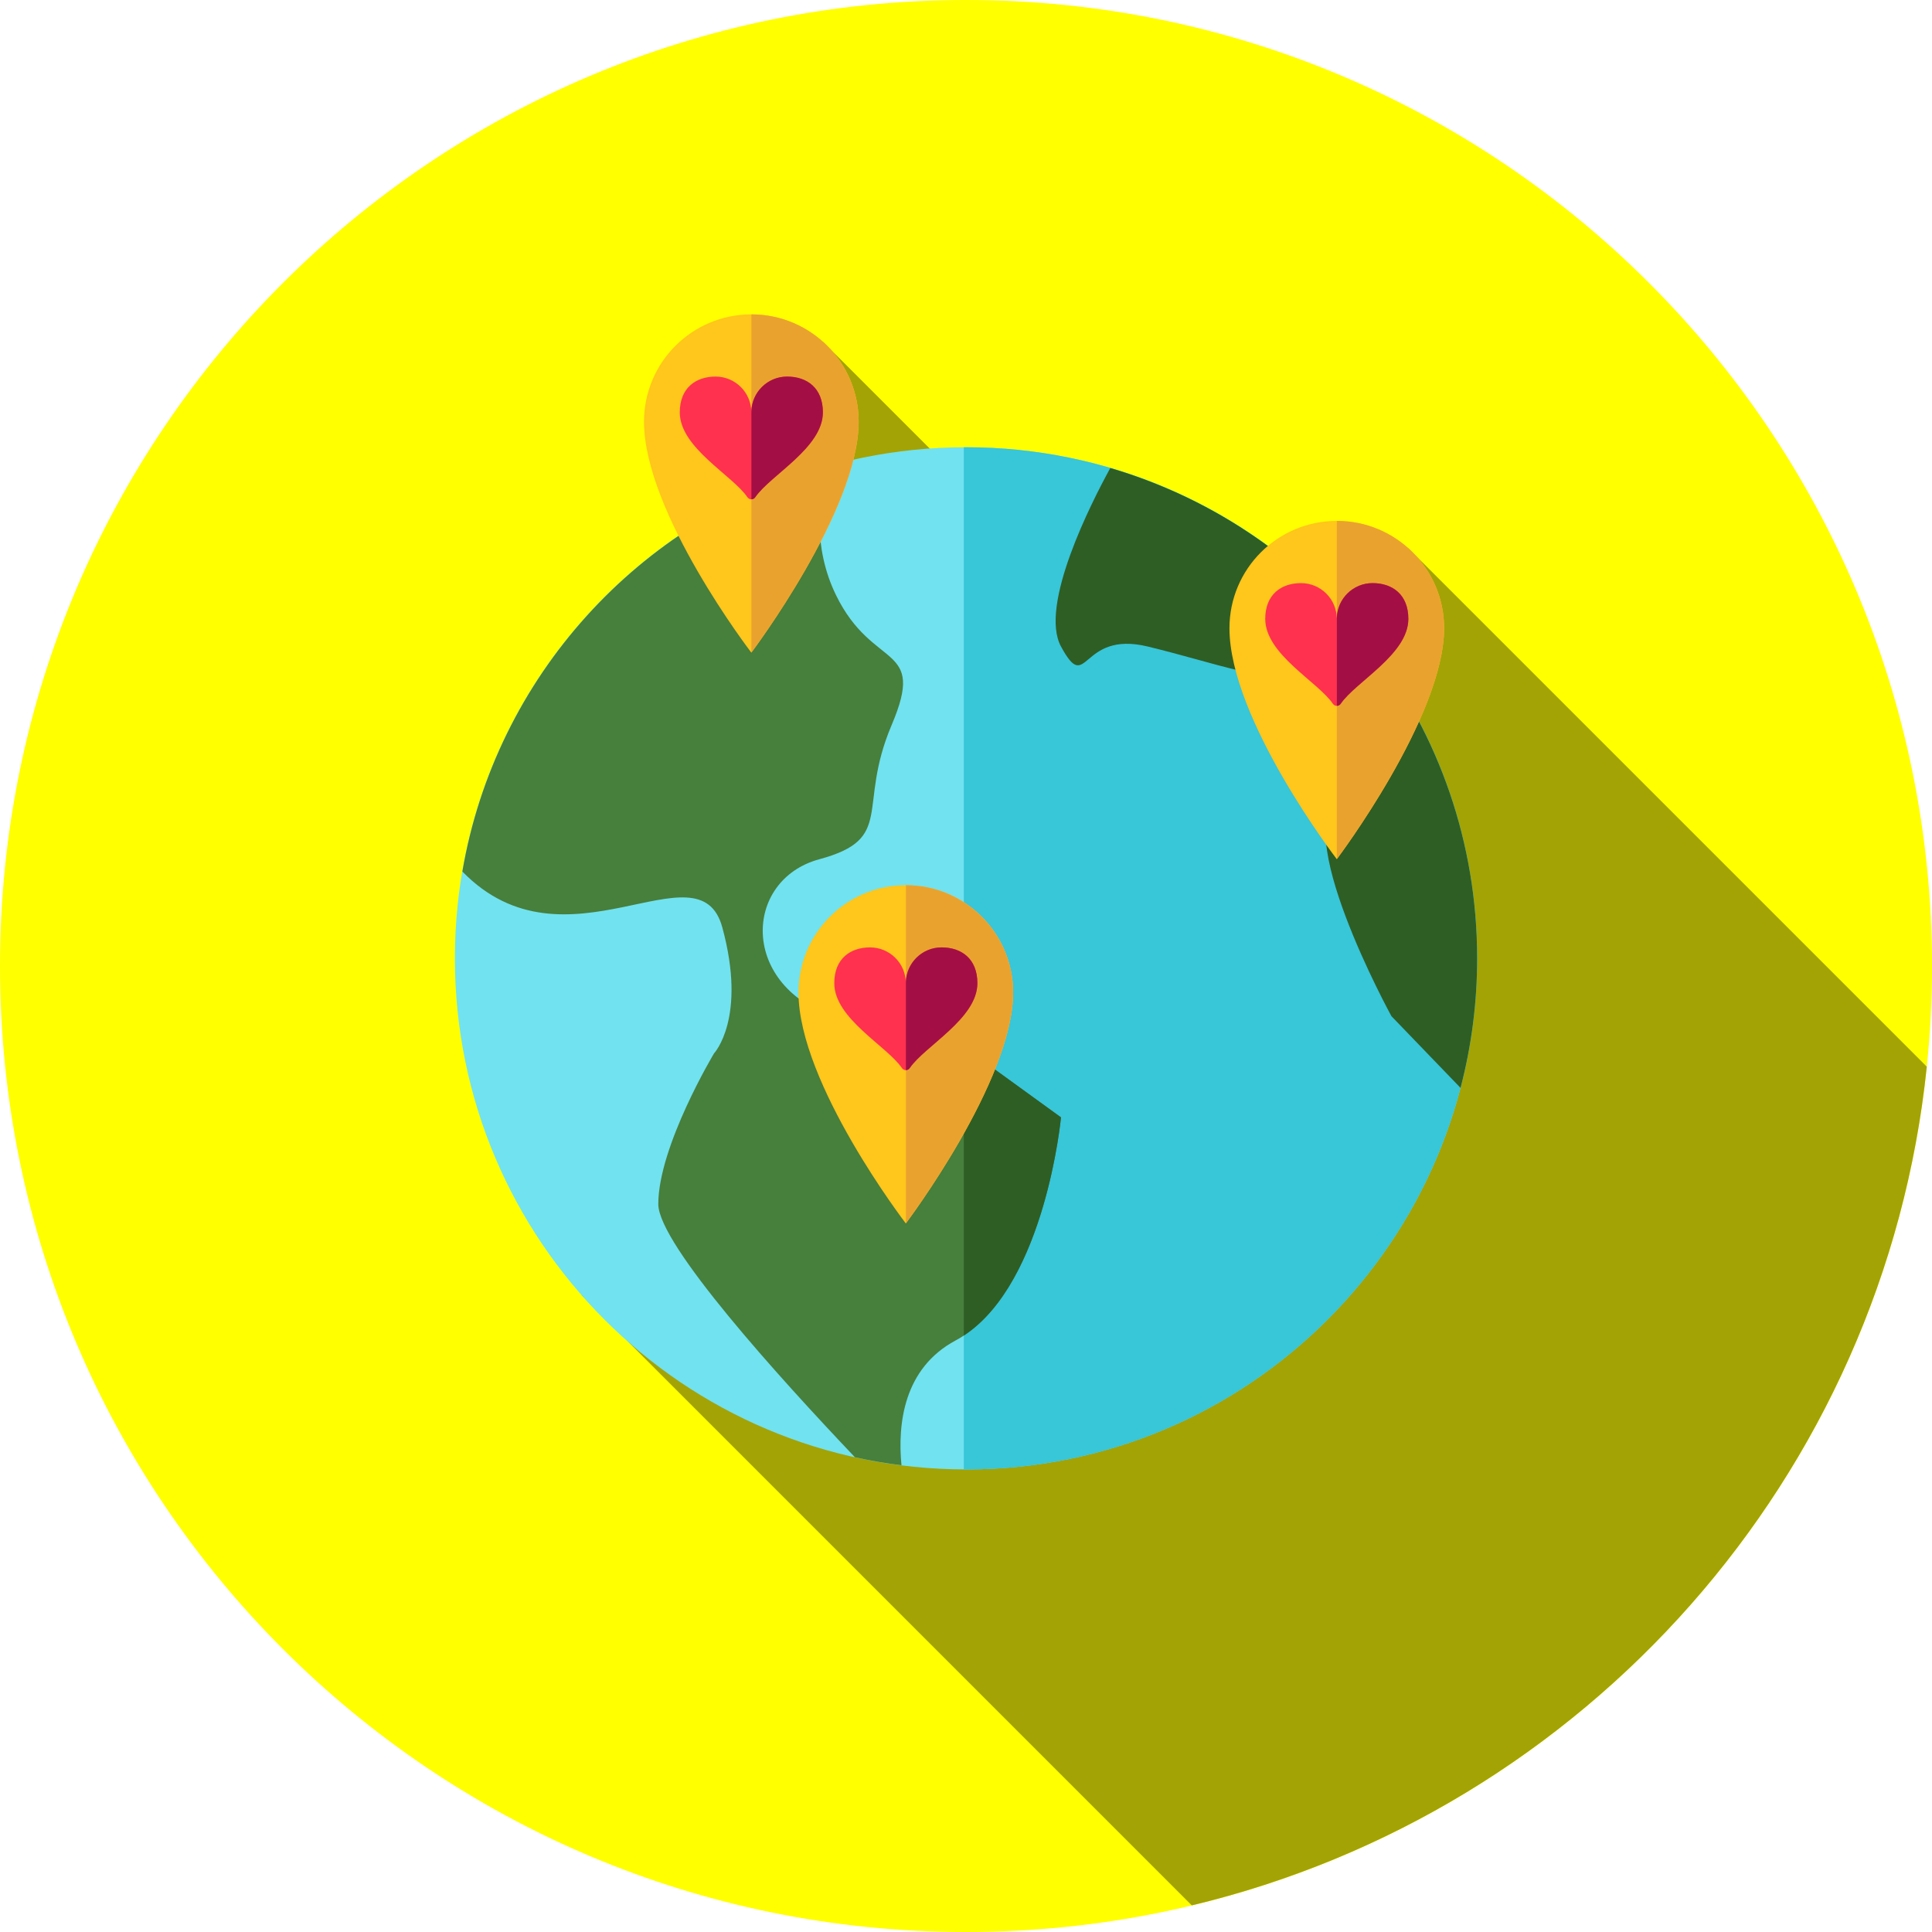
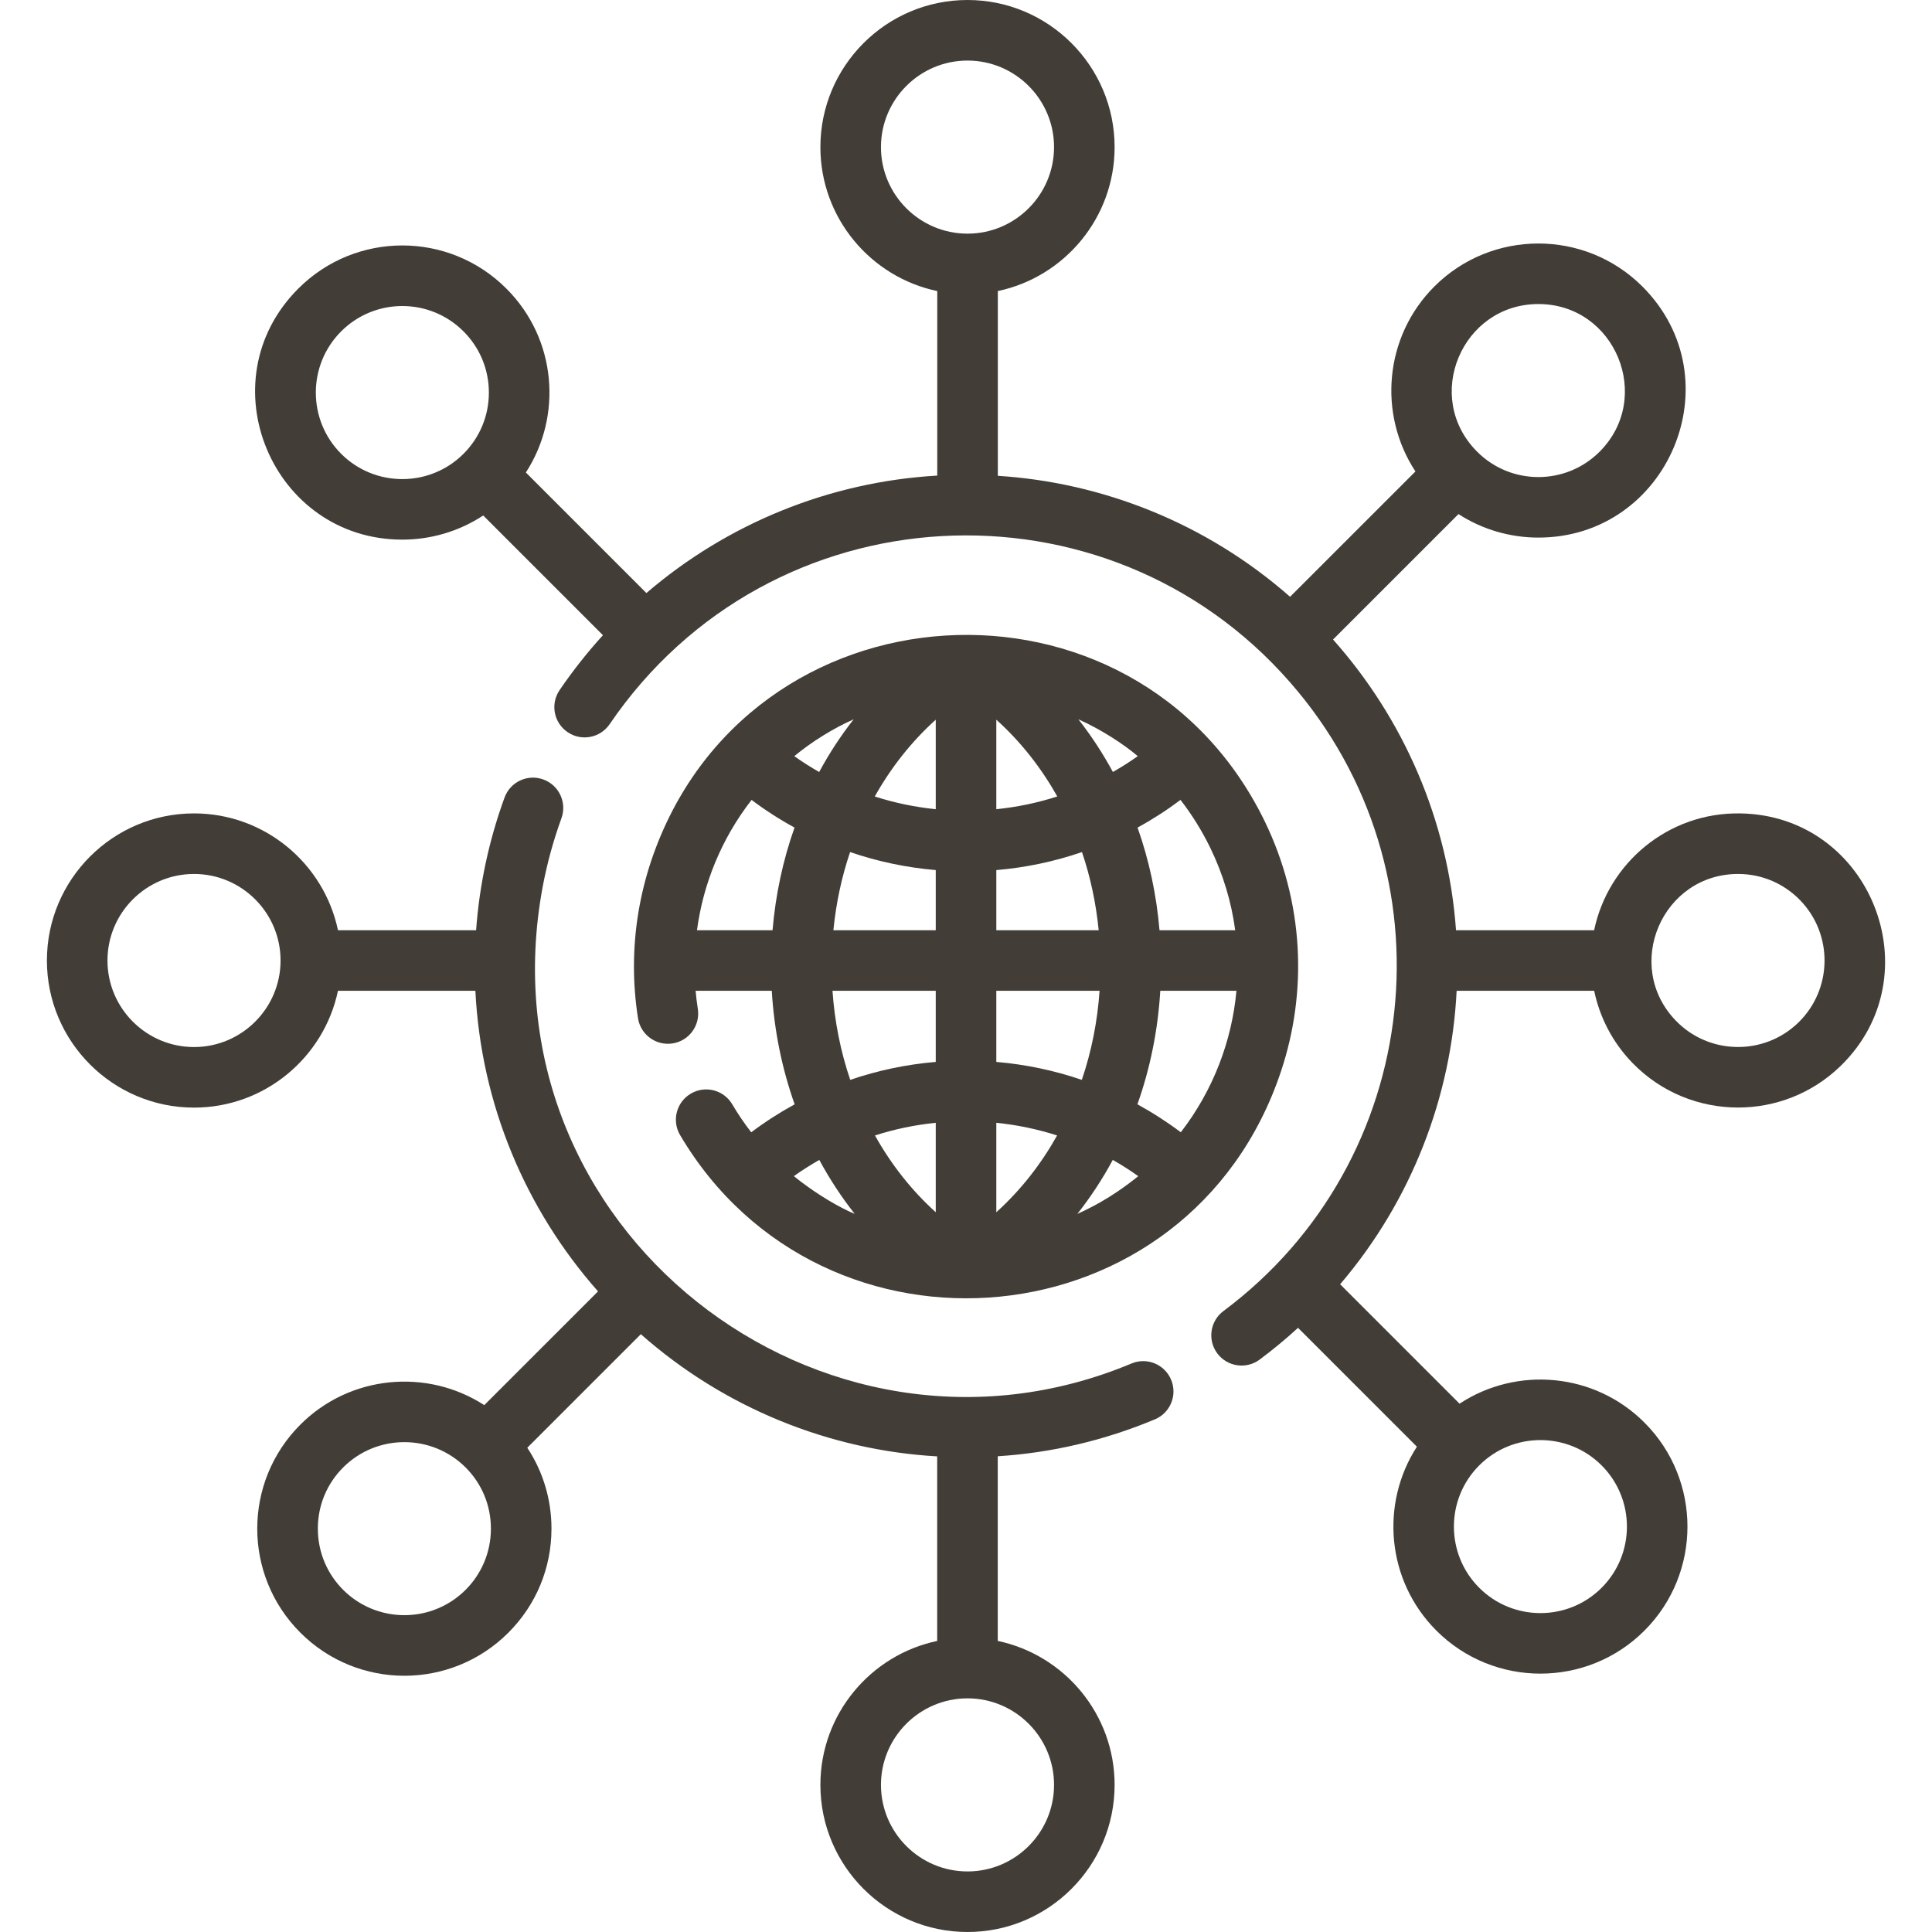
- <svg xmlns="http://www.w3.org/2000/svg" width="512" height="512">
-   <circle cx="256" cy="256" r="256" data-original="#273B7A" data-old_color="#273B7A" fill="#ff0" />
-   <path d="M237.396 304.038l-83.261 39.207 161.704 161.704c104.12-24.936 183.513-113.481 194.781-222.267L373.224 145.289l-43.56 56.858-111.59-111.592-25.414 39.024 109.054 109.054-56.632 56.715-7.686 8.69z" data-original="#121149" class="active-path" data-old_color="#FFFF00" fill="#a3a305" />
-   <circle cx="256" cy="253.966" r="135.447" data-original="#71E2EF" fill="#71e2ef" />
-   <path d="M256 118.522c-.193 0-.383.014-.574.016v270.876c.193 0 .383.016.574.016 74.809 0 135.452-60.644 135.452-135.452 0-74.812-60.643-135.456-135.452-135.456z" data-original="#38C6D9" fill="#38c6d9" />
-   <path d="M222.068 269.845c-26.269-8.209-25.176-36.667-4.925-42.141 20.249-5.473 9.85-13.683 19.154-35.573 9.304-21.892-4.925-14.229-14.777-34.478-6.208-12.76-4.591-25.95-2.546-33.964-49.607 14.072-87.605 55.679-96.44 107.275 27.403 28.16 62.704-7.871 68.887 14.803 6.568 24.08-2.189 33.383-2.189 33.383s-14.777 24.628-14.777 39.952c0 10.624 32.296 46.233 52.108 67.081 4.046.896 8.161 1.607 12.335 2.132-1.046-10.923.531-25.693 14.365-33.092 23.533-12.588 27.912-59.106 27.912-59.106l-21.892-15.87c.001-.004-10.944-2.193-37.215-10.402z" data-original="#477F3C" fill="#477f3c" />
-   <path d="M281.176 296.114l-21.892-15.872s-1.253-.253-3.86-.884v74.578c21.644-14.18 25.752-57.822 25.752-57.822zM294.238 124.032c-5.006 9.135-18.946 36.442-13.062 47.302 7.115 13.134 4.925-4.379 22.987 0 18.06 4.379 31.742 9.85 43.782 8.209 12.04-1.641 22.438 24.628 7.663 31.742-14.777 7.115 13.134 58.011 13.134 58.011l18.313 19.003a135.693 135.693 0 0 0 4.399-34.326c-.002-61.523-41.034-113.433-97.216-129.941z" data-original="#2E5E24" fill="#2e5e24" />
-   <path d="M170.667 111.752c0-15.71 12.734-28.444 28.444-28.444s28.444 12.734 28.444 28.444c0 23.488-28.444 61.199-28.444 61.199s-28.444-37.064-28.444-61.199z" data-original="#FFC61B" fill="#ffc61b" />
-   <path d="M199.13 83.308v89.617c.396-.528 28.425-37.852 28.425-61.173.001-15.705-12.725-28.434-28.425-28.444z" data-original="#EAA22F" fill="#eaa22f" />
-   <path d="M198.075 131.777a1.253 1.253 0 0 0 2.072 0c3.962-5.844 17.927-13.102 17.927-22.499 0-6.48-4.244-9.481-9.481-9.481s-9.481 4.244-9.481 9.481c0-5.237-4.244-9.481-9.481-9.481s-9.481 3.001-9.481 9.481c-.002 9.397 13.963 16.655 17.925 22.499z" data-original="#FF314F" fill="#ff314f" />
-   <path d="M208.593 99.797c-5.113 0-9.269 4.049-9.463 9.114v23.411a1.232 1.232 0 0 0 1.017-.545c3.962-5.844 17.927-13.102 17.927-22.499 0-6.481-4.244-9.481-9.481-9.481z" data-original="#A30F44" fill="#a30f44" />
-   <path d="M325.818 166.486c0-15.71 12.734-28.444 28.444-28.444 15.71 0 28.444 12.734 28.444 28.444 0 23.488-28.444 61.199-28.444 61.199s-28.444-37.064-28.444-61.199z" data-original="#FFC61B" fill="#ffc61b" />
-   <path d="M354.282 138.042v89.617c.396-.528 28.425-37.852 28.425-61.175 0-15.703-12.726-28.432-28.425-28.442z" data-original="#EAA22F" fill="#eaa22f" />
-   <path d="M353.227 186.511a1.253 1.253 0 0 0 2.072 0c3.962-5.844 17.927-13.102 17.927-22.499 0-6.48-4.244-9.481-9.481-9.481s-9.482 4.244-9.482 9.481c0-5.237-4.244-9.481-9.481-9.481s-9.481 3.001-9.481 9.481c-.001 9.397 13.964 16.655 17.926 22.499z" data-original="#FF314F" fill="#ff314f" />
-   <path d="M363.744 154.531c-5.113 0-9.269 4.049-9.463 9.114v23.411a1.232 1.232 0 0 0 1.017-.545c3.962-5.844 17.927-13.102 17.927-22.499.001-6.481-4.244-9.481-9.481-9.481z" data-original="#A30F44" fill="#a30f44" />
-   <path d="M211.609 263.025c0-15.71 12.734-28.444 28.444-28.444s28.444 12.734 28.444 28.444c0 23.488-28.444 61.199-28.444 61.199s-28.444-37.064-28.444-61.199z" data-original="#FFC61B" fill="#ffc61b" />
-   <path d="M240.073 234.58v89.617c.396-.527 28.425-37.852 28.425-61.174 0-15.703-12.726-28.432-28.425-28.443z" data-original="#EAA22F" fill="#eaa22f" />
-   <path d="M239.018 283.05a1.253 1.253 0 0 0 2.072 0c3.962-5.844 17.927-13.102 17.927-22.499 0-6.48-4.244-9.481-9.481-9.481a9.48 9.48 0 0 0-9.481 9.481c0-5.237-4.244-9.481-9.481-9.481s-9.481 3.001-9.481 9.481c-.002 9.397 13.963 16.655 17.925 22.499z" data-original="#FF314F" fill="#ff314f" />
-   <path d="M249.535 251.07c-5.113 0-9.269 4.049-9.463 9.114v23.411a1.232 1.232 0 0 0 1.017-.545c3.962-5.844 17.927-13.102 17.927-22.499.001-6.482-4.243-9.481-9.481-9.481z" data-original="#A30F44" fill="#a30f44" />
+ <svg xmlns="http://www.w3.org/2000/svg" version="1.1" id="Capa_1" x="0px" y="0px" viewBox="0 0 512 512" style="enable-background:new 0 0 512 512;" xml:space="preserve" width="512px" height="512px">
+   <g>
+     <g>
+       <g>
+         <path d="M461.174,215.562c-19.095-0.312-34.994,13.138-38.714,30.958h-36.599c-2.107-29.231-13.963-56.105-32.591-77.04    l33.244-33.243c6.42,4.153,13.793,6.229,21.176,6.229c34.477,0,52.171-41.916,27.566-66.537    c-15.207-15.197-39.934-15.197-55.142,0c-13.291,13.301-14.957,33.885-5.006,49.013l-33.223,33.213    c-22.149-19.47-49.609-30.289-77.451-32.06V77.133c17.654-3.715,30.949-19.405,30.949-38.148C295.383,17.489,277.894,0,256.397,0    c-21.497,0-38.984,17.489-38.984,38.985c0,18.75,13.306,34.447,30.971,38.153v48.897c-28.629,1.655-55.643,12.73-77.08,31.127    l-31.945-31.945c9.641-14.838,8.293-35.28-5.17-48.742c-15.236-15.236-39.894-15.238-55.134-0.001    c-24.578,24.579-6.933,66.537,27.567,66.533c7.478-0.001,14.959-2.135,21.436-6.4l31.73,31.73    c-4.133,4.534-7.975,9.389-11.486,14.545c-2.498,3.661-1.555,8.647,2.117,11.145c3.661,2.498,8.647,1.545,11.145-2.117    c42.523-62.405,131.685-66.794,180.341-11.064c43.956,50.235,35.517,126.922-17.675,166.589    c-3.551,2.648-4.283,7.674-1.635,11.225c2.677,3.598,7.738,4.254,11.225,1.645c3.551-2.648,6.942-5.457,10.172-8.416    l31.502,31.502c-9.769,15.098-8.051,35.521,5.166,48.738v0.001c15.198,15.198,39.932,15.201,55.135-0.001    c15.199-15.2,15.199-39.933-0.001-55.134c-13.292-13.292-33.875-14.96-48.998-5.004l-31.648-31.649    c19.018-22.28,29.479-49.805,30.876-77.772h36.448c1.458,6.981,4.832,13.644,10.157,19.129c0,0,0.001,0,0.001,0.001    c7.632,7.86,17.798,11.809,27.976,11.809c9.791,0,19.589-3.654,27.152-10.996C512.522,258.468,495.804,216.074,461.174,215.562z     M407.69,80.574c20.368,0,30.581,24.787,16.211,39.142c-8.938,8.948-23.493,8.948-32.431,0    C376.964,105.228,387.433,80.574,407.69,80.574z M122.839,120.258c-8.942,8.945-23.492,8.944-32.434,0    c-8.943-8.942-8.943-23.492,0-32.435c8.962-8.962,23.47-8.964,32.434,0c0,0.001,0,0.001,0.001,0.001    c4.331,4.332,6.717,10.091,6.717,16.218C129.557,110.167,127.171,115.926,122.839,120.258z M256.346,61.919    c-12.622-0.028-22.883-10.305-22.883-22.933c0-12.646,10.289-22.935,22.934-22.935c12.646,0,22.935,10.289,22.935,22.935    c0,12.623-10.253,22.897-22.869,22.933C256.318,61.918,256.353,61.919,256.346,61.919z M392.009,388.345    c8.941-8.943,23.492-8.943,32.435,0c8.943,8.942,8.943,23.492,0.001,32.435c-8.945,8.944-23.495,8.942-32.436,0v0.001    C383.066,411.837,383.066,397.287,392.009,388.345z M476.575,270.998c-9.073,8.809-23.622,8.595-32.432-0.478    c-14.161-14.587-3.624-39.151,16.793-38.91c6.125,0.091,11.85,2.562,16.116,6.957C485.863,247.64,485.648,262.189,476.575,270.998    z" data-original="#000000" class="active-path" data-old_color="#000000" fill="#423E37" />
+       </g>
+     </g>
+     <g>
+       <g>
+         <path d="M335.154,217.631c-34.268-70.41-137.413-64.28-162.576,10.483c-2.993,8.965-4.574,18.4-4.574,28.037    c0,4.393,0.348,9.113,1.073,13.693c0.692,4.384,4.805,7.363,9.189,6.671c4.374-0.692,7.363-4.805,6.661-9.179    c-0.251-1.575-0.441-3.17-0.582-4.765h20.184c0.619,10.413,2.68,20.557,6.058,30.084c-3.992,2.187-7.844,4.664-11.506,7.413    c-1.826-2.357-3.511-4.835-5.026-7.413c-2.247-3.812-7.172-5.086-10.984-2.829c-3.822,2.247-5.096,7.172-2.839,10.984    c37.822,64.126,135.053,55.682,159.246-16.893C346.53,262.788,345.589,239.11,335.154,217.631z M204.733,246.521h-20.028    c1.628-12.183,6.425-24.2,14.475-34.538c3.621,2.739,7.423,5.176,11.375,7.333C207.495,227.953,205.529,237.106,204.733,246.521z     M210.496,200.387c4.672-3.848,10.02-7.191,15.739-9.77c-3.431,4.364-6.49,9.048-9.148,13.974    C214.829,203.296,212.622,201.902,210.496,200.387z M210.385,311.683c2.177-1.545,4.434-2.979,6.741-4.293    c2.718,5.046,5.858,9.831,9.369,14.284C223.34,320.441,216.49,316.69,210.385,311.683z M247.983,321.256    c-6.513-5.884-11.867-12.765-16.11-20.346c5.21-1.678,10.609-2.799,16.11-3.359V321.256z M247.983,281.419    c-7.765,0.656-15.375,2.259-22.661,4.755c-2.557-7.499-4.139-15.444-4.704-23.604h27.364V281.419z M247.983,246.521h-27.128    c0.705-7.153,2.187-14.111,4.428-20.714c7.303,2.504,14.924,4.114,22.701,4.774V246.521z M247.983,214.45    c-5.517-0.564-10.932-1.689-16.16-3.368c4.203-7.498,9.584-14.427,16.16-20.354V214.45z M320.719,224.652    c3.391,6.992,5.618,14.315,6.621,21.868h-20.057c-0.797-9.414-2.762-18.568-5.822-27.205c3.952-2.157,7.754-4.604,11.385-7.333    C315.874,215.885,318.512,220.128,320.719,224.652z M301.519,200.387c-2.127,1.515-4.323,2.909-6.591,4.193    c-2.668-4.925-5.718-9.6-9.148-13.963C291.868,193.344,297.757,197.193,301.519,200.387z M264.033,190.729    c6.583,5.927,11.957,12.861,16.16,20.342c-5.228,1.686-10.643,2.815-16.16,3.379V190.729z M264.033,230.582    c7.782-0.657,15.403-2.263,22.701-4.776c2.242,6.604,3.723,13.561,4.428,20.714h-27.128V230.582z M264.033,262.57h27.364    c-0.565,8.159-2.147,16.104-4.704,23.604c-7.286-2.496-14.895-4.098-22.661-4.755V262.57z M264.033,321.259V297.55    c5.501,0.561,10.9,1.682,16.11,3.359C275.934,308.43,270.605,315.314,264.033,321.259z M289.191,319.909    c-0.02,0.02-0.04,0.02-0.05,0.03c-1.229,0.636-2.38,1.201-3.561,1.725c-0.02,0.02-0.05,0.03-0.07,0.03    c3.521-4.454,6.661-9.249,9.389-14.305c2.317,1.314,4.564,2.749,6.751,4.303C301.425,311.854,296.03,316.428,289.191,319.909z     M312.925,300.067c-3.661-2.759-7.503-5.226-11.496-7.413c3.379-9.527,5.439-19.67,6.058-30.084h20.184    C326.475,275.714,321.594,288.834,312.925,300.067z" data-original="#000000" class="active-path" data-old_color="#000000" fill="#423E37" />
+       </g>
+     </g>
+     <g>
+       <g>
+         <path d="M310.357,365.641c-1.705-4.083-6.41-6.019-10.493-4.303c-82.087,34.354-172.926-35.766-156.046-126.353    c1.164-6.169,2.829-12.268,4.965-18.126c1.515-4.173-0.632-8.777-4.795-10.292c-4.163-1.515-8.767,0.632-10.282,4.795    c-4.162,11.408-6.679,23.332-7.533,35.159H89.567c-3.71-17.661-19.403-30.962-38.151-30.962    c-21.497,0-38.985,17.488-38.985,38.984s17.489,38.985,38.985,38.985c18.745,0,34.438-13.299,38.15-30.957h36.417    c1.495,30.224,13.412,58.071,32.501,79.658l-30.144,30.144c-15.19-9.827-35.602-7.974-48.742,5.166    c-15.228,15.228-15.236,39.895,0,55.132c15.228,15.228,39.895,15.236,55.132,0c7.363-7.363,11.416-17.153,11.416-27.566    c0-7.734-2.237-15.127-6.41-21.437l30.094-30.094c22.164,19.596,50.011,30.759,78.534,32.381v48.912    c-17.655,3.714-30.951,19.405-30.951,38.148c0,21.497,17.488,38.985,38.984,38.985s38.985-17.489,38.985-38.985    c0-18.749-13.305-34.445-30.969-38.152v-48.938c14.305-0.913,28.278-4.193,41.64-9.78    C310.146,374.439,312.072,369.734,310.357,365.641z M51.417,277.478c-12.646,0-22.935-10.289-22.935-22.935    c0-12.645,10.289-22.934,22.935-22.934c12.645,0,22.934,10.289,22.934,22.934C74.351,267.189,64.062,277.478,51.417,277.478z     M107.164,428.036c-12.582,0-22.931-10.147-22.931-22.931c0-6.325,2.498-12.007,6.711-16.221c8.931-8.931,23.483-8.938,32.441,0    c4.333,4.333,6.711,10.091,6.711,16.221C130.096,417.89,119.746,428.036,107.164,428.036z M279.333,473.015    c0,12.646-10.289,22.935-22.935,22.935c-12.645,0-22.934-10.289-22.934-22.935c0-12.624,10.254-22.898,22.871-22.933    c0.006,0-0.032,0.001,0.116,0C269.072,450.109,279.333,460.386,279.333,473.015z" data-original="#000000" class="active-path" data-old_color="#000000" fill="#423E37" />
+       </g>
+     </g>
+   </g>
</svg>
